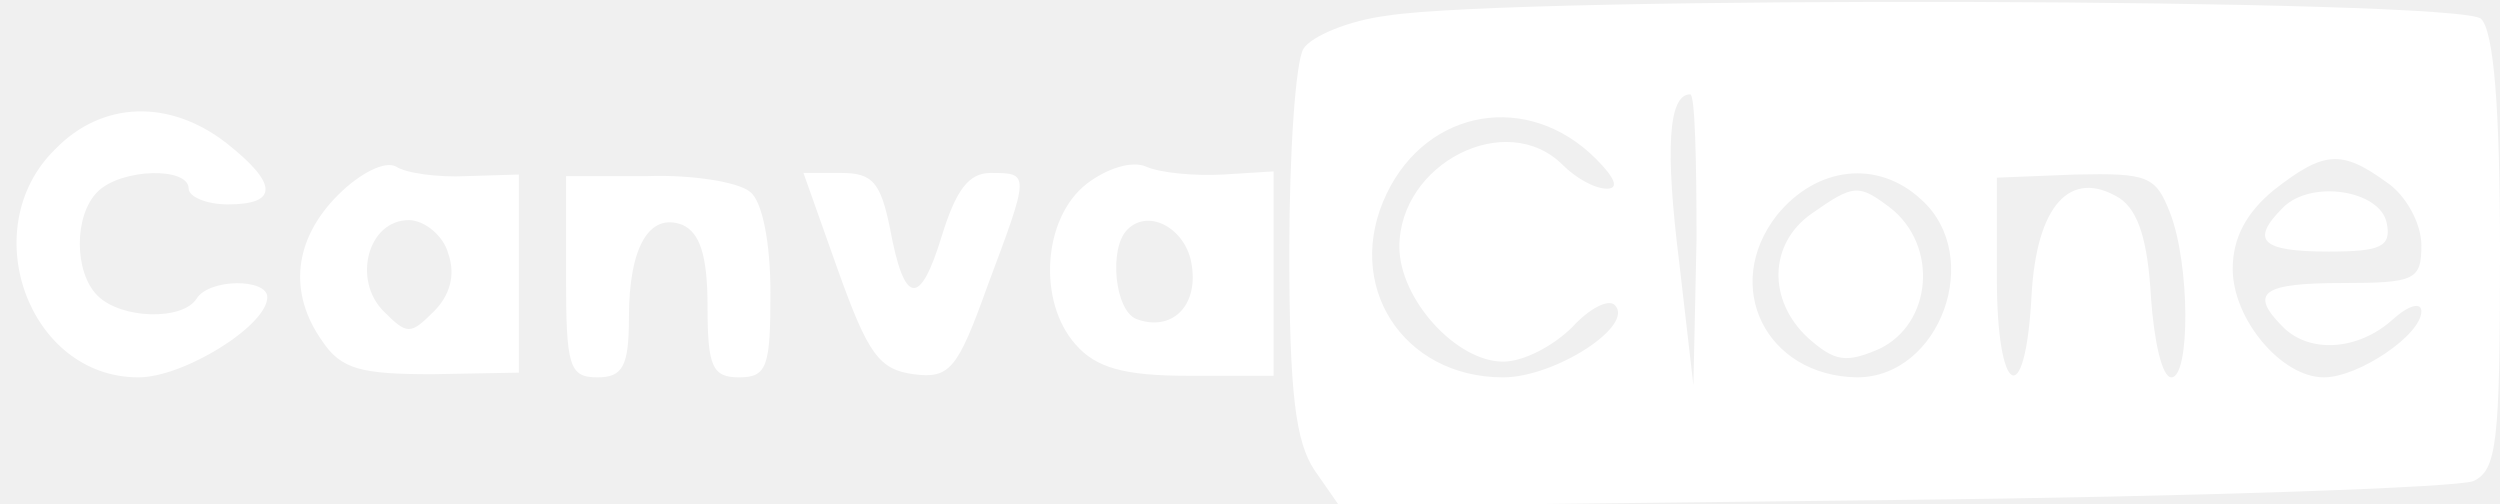
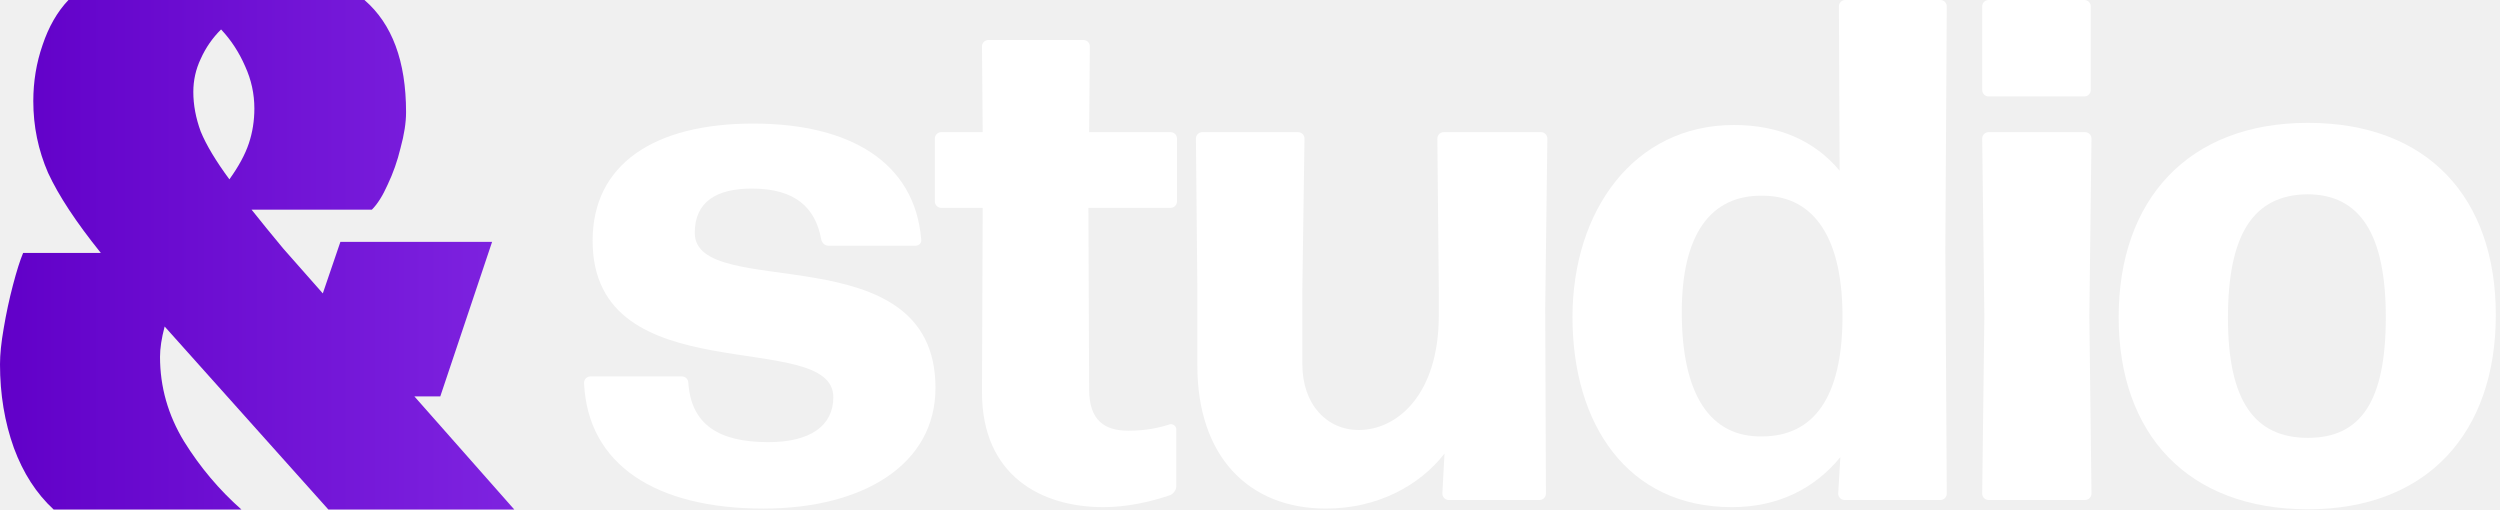
- <svg xmlns="http://www.w3.org/2000/svg" version="1.0" width="159pt" height="32pt" viewBox="0 0 159 32" preserveAspectRatio="xMidYMid meet">
-   <g transform="translate(0,32) scale(0.1,-0.1)" fill="#ffffff" stroke="none">
-     <path d="M882 310 c-24 -3 -48 -13 -53 -21 -5 -8 -9 -66 -9 -129 0 -90 4 -121 16 -139 l16 -23 352 4 c193 2 359 8 369 12 15 7 17 24 17 145 0 93 -4 141 -12 149 -13 13 -616 15 -696 2z m197 -142 l-2 -93 -9 78 c-9 72 -7 107 7 107 3 0 4 -42 4 -92z m-64 51 c12 -12 15 -19 7 -19 -8 0 -20 7 -28 15 -36 36 -104 1 -104 -52 0 -33 36 -73 66 -73 13 0 32 10 44 22 11 12 23 18 27 14 13 -13 -38 -46 -71 -46 -64 0 -102 59 -74 117 26 54 90 65 133 22z m503 -15 c12 -8 22 -26 22 -40 0 -22 -4 -24 -50 -24 -51 0 -60 -6 -38 -28 17 -17 48 -15 70 5 10 9 18 11 18 5 0 -15 -40 -42 -62 -42 -27 0 -58 37 -58 69 0 20 9 36 26 50 32 25 43 26 72 5z m-296 -11 c40 -36 12 -113 -41 -113 -58 1 -86 58 -51 103 25 31 64 36 92 10z m158 -8 c13 -33 13 -105 1 -105 -6 0 -11 23 -13 51 -2 36 -8 55 -20 63 -31 19 -53 -4 -56 -63 -4 -73 -22 -63 -22 12 l0 64 50 2 c46 1 51 -1 60 -24z" />
-     <path d="M1452 188 c-21 -21 -14 -28 29 -28 33 0 40 3 37 18 -4 21 -48 28 -66 10z" />
-     <path d="M1152 184 c-27 -19 -28 -55 -2 -79 17 -15 24 -16 45 -7 34 16 38 66 7 90 -20 15 -23 15 -50 -4z" />
-     <path d="M35 225 c-51 -50 -17 -145 53 -145 29 0 82 33 82 51 0 12 -37 12 -45 -1 -9 -14 -48 -13 -63 2 -15 15 -15 51 0 66 15 15 58 16 58 2 0 -5 11 -10 25 -10 32 0 32 13 -1 39 -36 28 -79 27 -109 -4z" />
-     <path d="M215 196 c-28 -28 -32 -62 -10 -93 12 -18 25 -21 70 -21 l55 1 0 63 0 63 -33 -1 c-19 -1 -39 2 -45 6 -7 4 -23 -4 -37 -18z m70 -37 c5 -14 1 -27 -9 -37 -15 -15 -17 -15 -32 0 -20 20 -10 58 16 58 10 0 22 -10 25 -21z" />
-     <path d="M691 203 c-28 -22 -31 -75 -7 -102 13 -15 31 -20 72 -20 l54 0 0 65 0 65 -32 -2 c-18 -1 -40 1 -49 5 -9 4 -25 -1 -38 -11z m67 -52 c4 -26 -13 -42 -35 -34 -14 5 -18 45 -6 57 14 14 38 0 41 -23z" />
-     <path d="M360 144 c0 -57 2 -64 20 -64 16 0 20 7 20 38 0 45 13 67 34 59 11 -5 16 -19 16 -52 0 -38 3 -45 20 -45 18 0 20 7 20 54 0 31 -5 58 -13 64 -7 6 -36 11 -65 10 l-52 0 0 -64z" />
-     <path d="M533 148 c19 -53 26 -63 48 -66 23 -3 28 3 47 56 27 72 27 72 2 72 -14 0 -22 -11 -31 -40 -14 -46 -24 -44 -33 5 -6 29 -11 35 -31 35 l-24 0 22 -62z" />
-   </g>
+ <svg xmlns="http://www.w3.org/2000/svg" width="525" height="107" viewBox="0 0 525 107" fill="none">
+   <path d="M196.45 81.45C196.45 97.65 181.15 106.8 160.3 106.8C137.8 106.8 123.4 97.65 122.65 80.4C122.65 79.65 123.25 79.05 124 79.05H143.2C143.95 79.05 144.55 79.65 144.55 80.4C145.15 89.1 150.85 92.85 161.35 92.85C170.2 92.85 175 89.4 175 83.4C175 68.7 124.45 82.95 124.45 50.55C124.45 34.5 137.35 25.95 158.2 25.95C178.45 25.95 192.1 34.05 193.45 50.25C193.6 51 193 51.6 192.25 51.6H173.95C173.2 51.6 172.6 51 172.45 50.25C171.25 43.65 167.05 39.6 157.9 39.6C150.55 39.6 145.9 42.3 145.9 48.9C145.9 63.6 196.45 48.6 196.45 81.45Z" fill="#ffffff" />
+   <path d="M247.017 90.15V102.15C247.017 102.9 246.417 103.65 245.817 103.95C241.467 105.45 236.517 106.5 231.717 106.5C218.667 106.5 206.217 99.9 206.217 82.35L206.367 43.65H197.667C196.917 43.65 196.317 43.05 196.317 42.3V29.1C196.317 28.35 196.917 27.75 197.667 27.75H206.367L206.217 9.75C206.217 9 206.817 8.4 207.567 8.4H227.517C228.267 8.4 228.867 9 228.867 9.75L228.717 27.75H245.817C246.567 27.75 247.167 28.35 247.167 29.1V42.3C247.167 43.05 246.567 43.65 245.817 43.65H228.567L228.717 81.75C228.717 88.35 232.017 90.45 236.967 90.45C240.567 90.45 243.417 89.85 245.667 89.1C246.417 88.95 247.017 89.55 247.017 90.15Z" fill="#ffffff" />
+   <path d="M303.345 95.25C298.095 102 289.245 106.8 278.445 106.8C262.095 106.8 251.445 95.7 251.445 76.8V60.6L251.145 29.1C251.145 28.35 251.745 27.75 252.495 27.75H272.595C273.345 27.75 273.945 28.35 273.945 29.1L273.495 60.6V76.5C273.495 84.9 278.595 90.3 285.345 90.3C293.445 90.3 302.145 82.8 302.145 66.3V60.6L301.845 29.1C301.845 28.35 302.445 27.75 303.195 27.75H323.595C324.345 27.75 324.945 28.35 324.945 29.1L324.495 64.8L324.645 103.65C324.645 104.4 324.045 105 323.295 105H304.245C303.495 105 302.895 104.4 302.895 103.65L303.345 95.25Z" fill="#ffffff" />
+   <path d="M353.172 65.55C353.172 82.95 359.172 91.8 369.972 91.65C380.922 91.65 386.772 83.4 386.922 67.05C387.072 50.4 381.222 41.25 370.422 41.1C359.022 40.8 353.172 49.5 353.172 65.55ZM407.472 105H387.372C386.622 105 386.022 104.4 386.022 103.65L386.472 96C381.072 102.6 373.422 106.5 363.672 106.5C341.772 106.5 330.222 89.1 330.222 66.6C330.222 44.25 343.122 26.25 364.122 26.25C373.572 26.25 381.072 29.55 386.322 35.85L386.172 1.35C386.172 0.6 386.772 0 387.522 0H407.472C408.222 0 408.822 0.6 408.822 1.35L408.522 52.5L408.822 103.65C408.822 104.4 408.222 105 407.472 105Z" fill="#ffffff" />
+   <path d="M437.711 20.25H417.611C416.861 20.25 416.261 19.65 416.261 18.9V1.35C416.261 0.6 416.861 0 417.611 0H437.711C438.461 0 439.061 0.6 439.061 1.35V18.9C439.061 19.65 438.461 20.25 437.711 20.25ZM437.861 105H417.611C416.861 105 416.261 104.4 416.261 103.65L416.711 66.45L416.261 29.1C416.261 28.35 416.861 27.75 417.611 27.75H437.861C438.611 27.75 439.211 28.35 439.211 29.1L438.761 66.45L439.211 103.65C439.211 104.4 438.611 105 437.861 105Z" fill="#ffffff" />
+   <path d="M524.119 66.15C524.119 90.75 509.869 106.95 484.669 106.95C459.469 106.95 444.919 91.2 444.919 66.6C444.919 42 459.469 25.8 484.669 25.8C509.869 25.8 524.119 41.55 524.119 66.15ZM467.869 66.75C467.869 84.15 473.419 91.95 484.669 91.95C495.769 91.95 501.019 84.3 501.019 66.6C501.019 49.2 495.619 40.8 484.519 40.8C473.119 40.95 467.869 49.35 467.869 66.75Z" fill="#ffffff" />
+   <path d="M11.266 107C7.64 103.652 4.856 99.339 2.914 94.06C0.971 88.652 0 82.793 0 76.484C0 74.424 0.259 71.913 0.777 68.951C1.295 65.861 1.942 62.835 2.719 59.874C3.496 56.912 4.209 54.659 4.856 53.114H21.173C15.993 46.676 12.302 41.075 10.101 36.31C8.029 31.546 6.993 26.525 6.993 21.245C6.993 17.125 7.64 13.198 8.935 9.464C10.23 5.601 12.043 2.446 14.374 0H76.532C82.36 5.022 85.273 12.876 85.273 23.563C85.273 25.752 84.885 28.263 84.108 31.096C83.46 33.8 82.554 36.375 81.388 38.821C80.353 41.139 79.252 42.877 78.086 44.036H52.834C54.777 46.483 56.978 49.187 59.439 52.148C62.029 55.109 64.813 58.264 67.791 61.612L71.482 50.796H103.338L92.46 83.244H87.022L108 107H68.957L34.575 68.565C33.928 71.011 33.604 73.136 33.604 74.939C33.604 81.248 35.288 87.171 38.655 92.708C42.022 98.115 46.036 102.88 50.698 107H11.266ZM40.597 19.314C40.597 22.018 41.115 24.786 42.151 27.619C43.316 30.452 45.324 33.8 48.173 37.662C50.115 34.959 51.475 32.448 52.252 30.13C53.029 27.812 53.417 25.366 53.417 22.791C53.417 19.7 52.77 16.739 51.475 13.906C50.18 10.945 48.496 8.369 46.425 6.181C44.611 7.983 43.187 10.043 42.151 12.361C41.115 14.55 40.597 16.868 40.597 19.314Z" fill="url(#logo_grad_main)" />
+   <defs>
+     <linearGradient id="logo_grad_main" x1="0" y1="53.5" x2="108" y2="53.5" gradientUnits="userSpaceOnUse">
+       <stop stop-color="#6100C8" />
+       <stop offset="1" stop-color="#7E23E0" />
+     </linearGradient>
+   </defs>
</svg>
